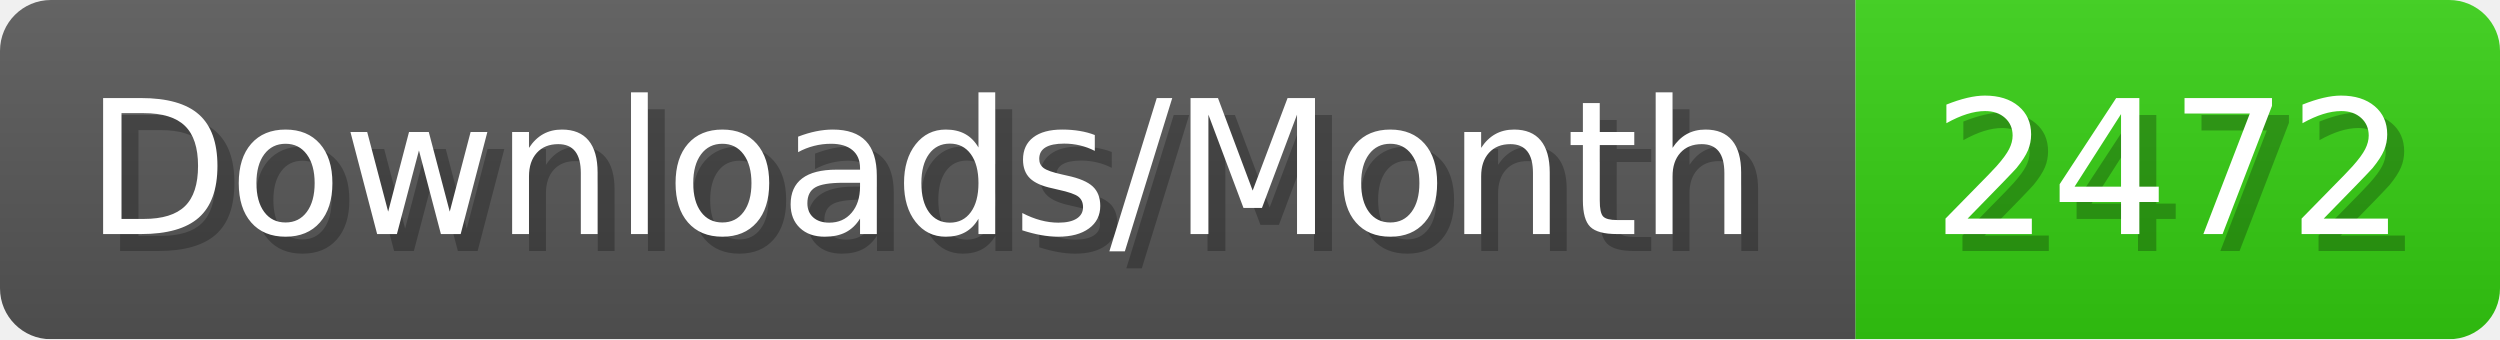
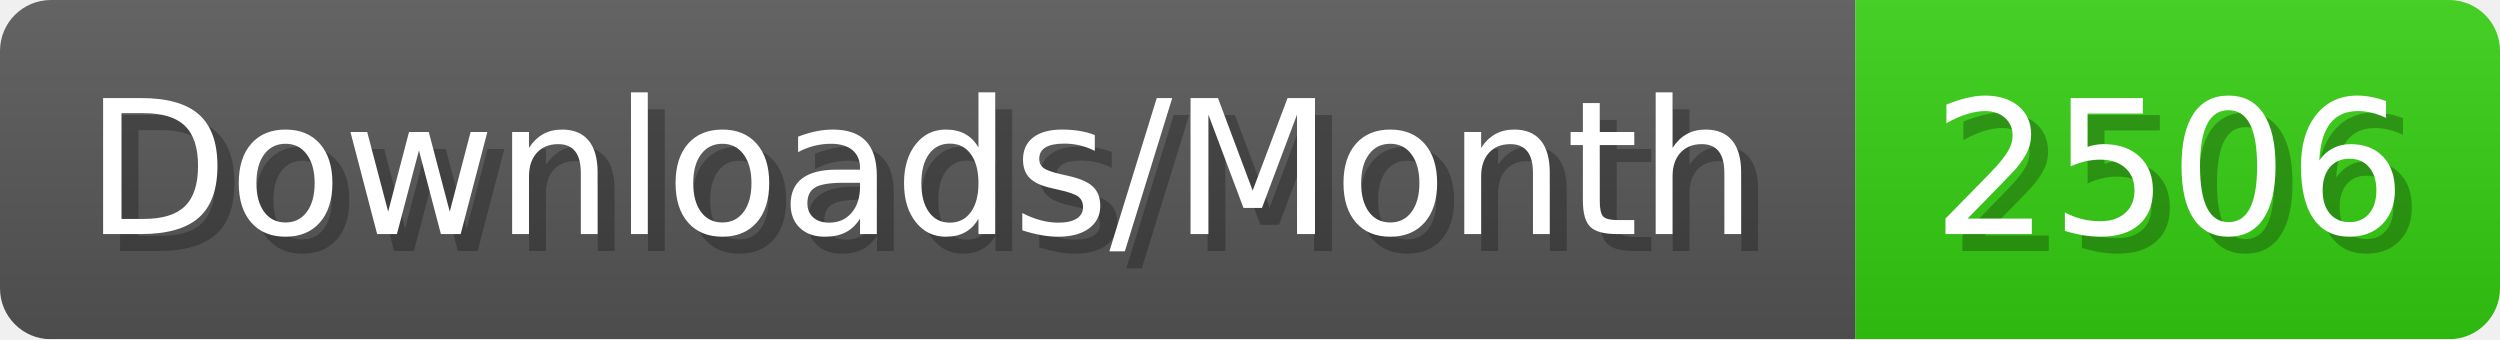
- <svg xmlns="http://www.w3.org/2000/svg" width="147.4" height="20" viewBox="0 0 1474 200" role="img" aria-label="Downloads/Month: 2472">
+ <svg xmlns="http://www.w3.org/2000/svg" width="147.4" height="20" viewBox="0 0 1474 200" role="img" aria-label="Downloads/Month: 2506">
  <linearGradient id="YlXUI" x2="0" y2="100%">
    <stop offset="0" stop-opacity=".1" stop-color="#EEE" />
    <stop offset="1" stop-opacity=".1" />
  </linearGradient>
  <mask id="JHhop">
    <rect width="1474" height="200" rx="30" fill="#FFF" />
  </mask>
  <g mask="url(#JHhop)">
    <rect width="1094" height="200" fill="#555" />
    <rect width="380" height="200" fill="#3C1" x="1094" />
    <rect width="1474" height="200" fill="url(#YlXUI)" />
  </g>
  <g aria-hidden="true" fill="#fff" text-anchor="start" font-family="Verdana,DejaVu Sans,sans-serif" font-size="110">
    <text x="60" y="148" textLength="994" fill="#000" opacity="0.25">Downloads/Month</text>
    <text x="50" y="138" textLength="994">Downloads/Month</text>
-     <text x="1149" y="148" textLength="280" fill="#000" opacity="0.25">2472</text>
-     <text x="1139" y="138" textLength="280">2472</text>
+     <text x="1149" y="148" textLength="280" fill="#000" opacity="0.25">2506</text>
+     <text x="1139" y="138" textLength="280">2506</text>
  </g>
</svg>
